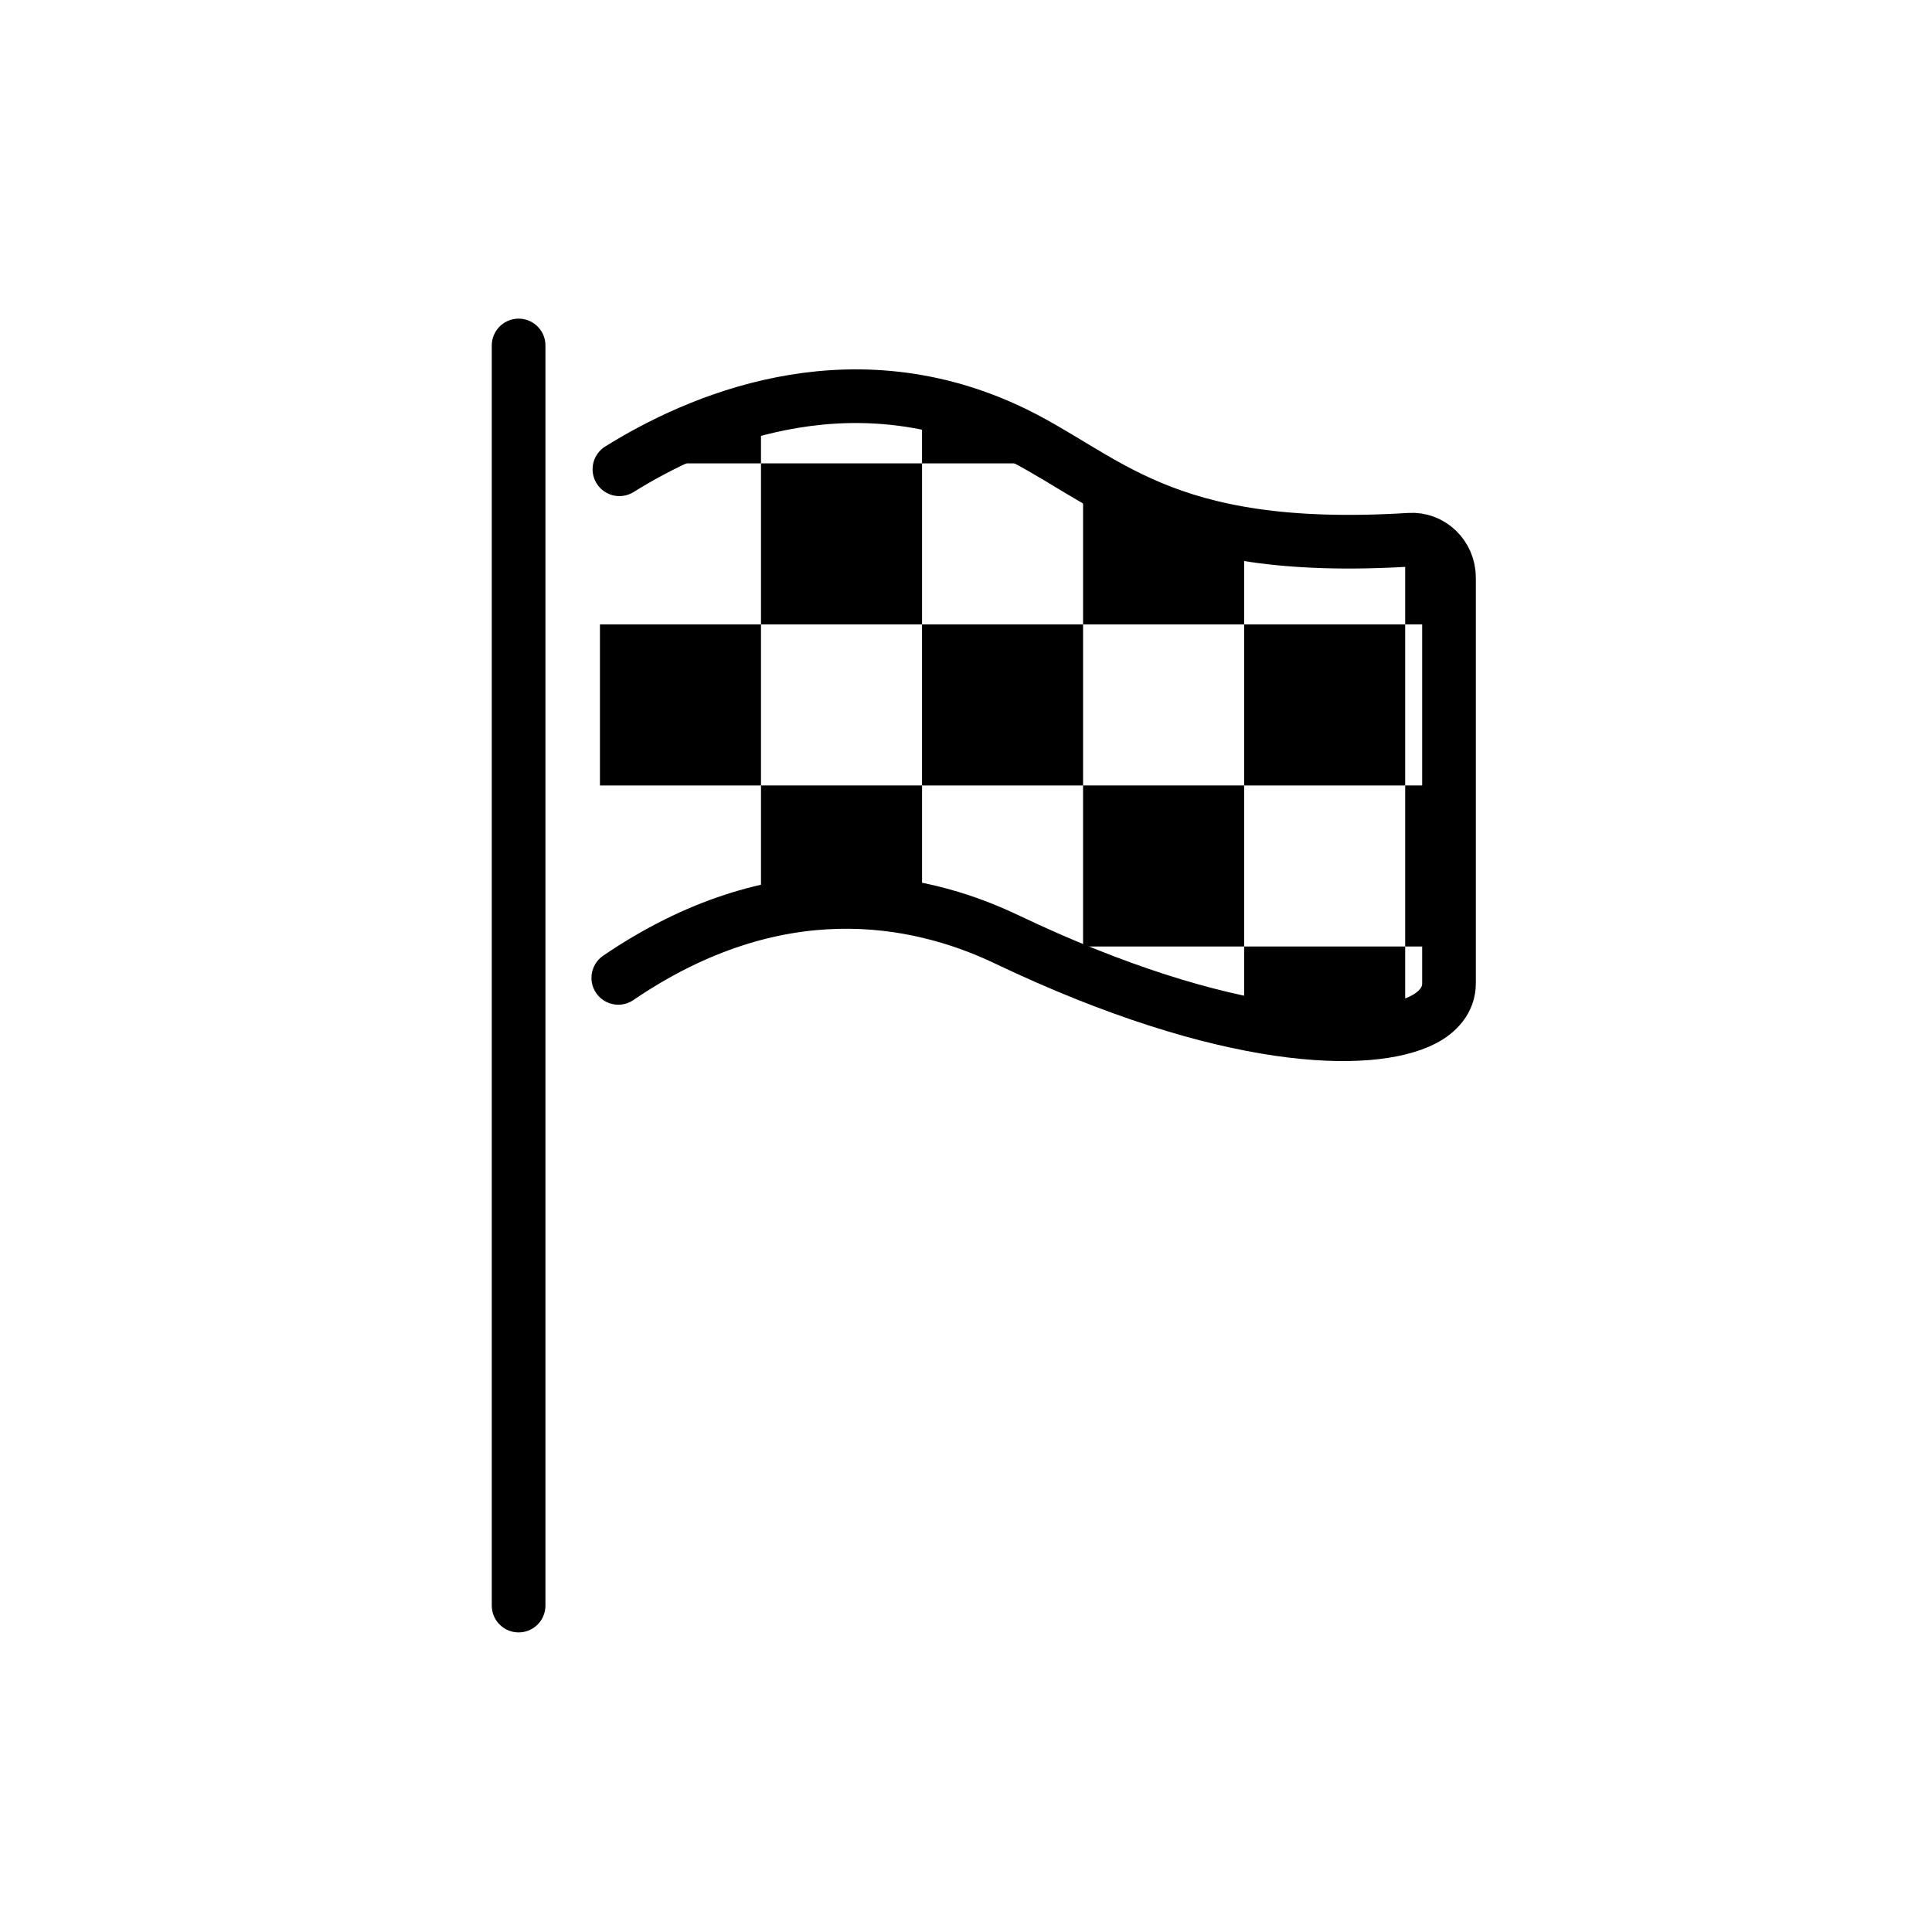
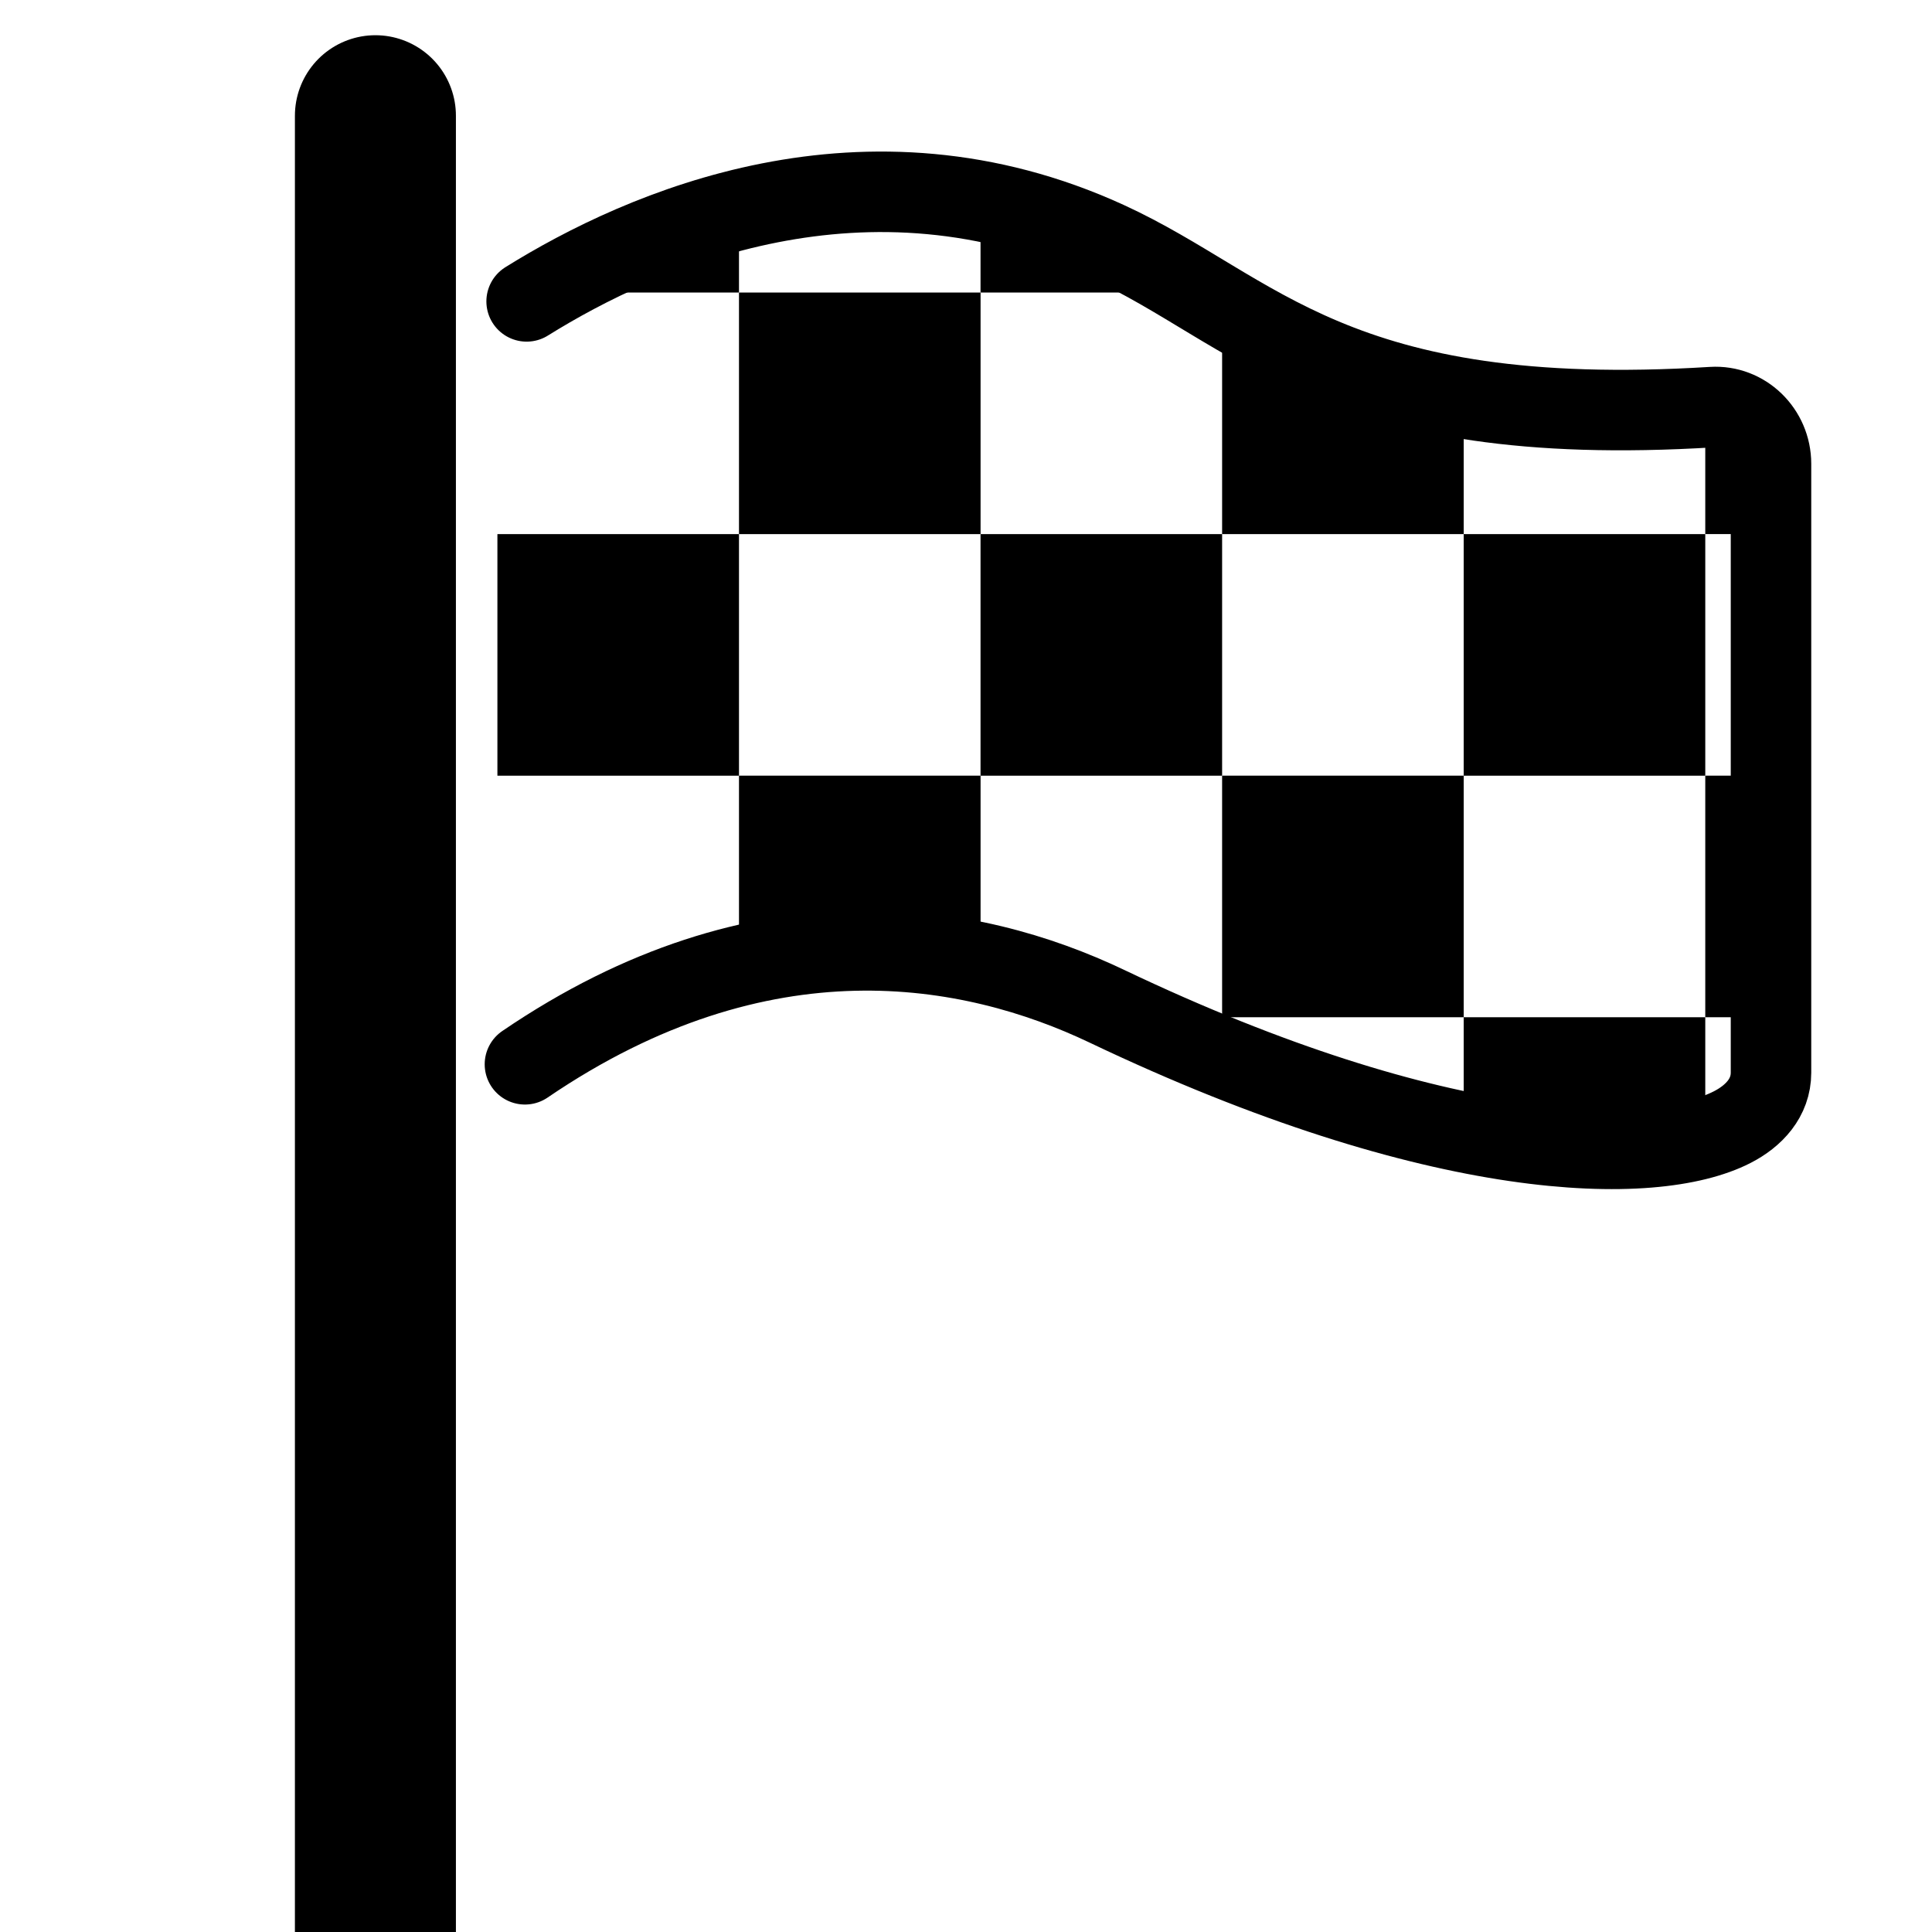
- <svg xmlns="http://www.w3.org/2000/svg" id="emoji" viewBox="0 0 72 72">
+ <svg xmlns="http://www.w3.org/2000/svg" id="emoji" viewBox="10 10 48 48">
  <g id="line">
-     <rect x="22.358" y="23.27" width="6.002" height="6.002" fill="#000000" stroke="none" />
+     <rect x="22.358" y="23.27" width="6.002" height="6.002" fill="#000000" stroke="none" stroke-width="4" />
    <rect x="28.36" y="17.268" width="6.002" height="6.002" fill="#000000" stroke="none" />
    <rect x="28.36" y="29.271" width="6.002" height="5.14" fill="#000000" stroke="none" />
    <polygon fill="#000000" stroke="none" points="28.36,17.268 22.358,17.268 23.042,16.647 28.36,16.026" />
    <polygon fill="#000000" stroke="none" points="40.363,17.268 34.361,17.268 34.361,15.649 40.363,16.621" />
    <rect x="34.361" y="23.27" width="6.002" height="6.002" fill="#000000" stroke="none" />
    <polygon fill="#000000" stroke="none" points="46.365,23.27 40.363,23.27 40.363,18.646 46.365,19.967" />
    <rect x="40.363" y="29.271" width="6.002" height="6.002" fill="#000000" stroke="none" />
    <rect x="46.365" y="23.27" width="6.002" height="6.002" fill="#000000" stroke="none" />
    <rect x="52.367" y="20.309" width="1.744" height="2.96" fill="#000000" stroke="none" />
    <rect x="52.367" y="29.271" width="1.909" height="6.002" fill="#000000" stroke="none" />
    <rect x="46.365" y="35.273" width="6.002" height="3.474" fill="#000000" stroke="none" />
    <path fill="none" stroke="#000000" stroke-linecap="round" stroke-linejoin="round" stroke-miterlimit="10" stroke-width="2" d="M23.084,17.488C25.969,15.69,31.506,13.255,37.5,16c3.689,1.689,5.634,4.698,15.04,4.114 C53.329,20.065,54,20.711,54,21.525c0,3.303,0,11.139,0,15.125c0,0.623-0.423,1.077-0.965,1.354 C51.088,39,45.764,38.939,37.5,35c-3.365-1.604-8.57-2.568-14.458,1.442" />
-     <line x1="19.327" x2="19.327" y1="12.875" y2="59.835" fill="none" stroke="#000000" stroke-linecap="round" stroke-miterlimit="10" stroke-width="2" />
+     <line x1="19.327" x2="19.327" y1="12.875" y2="59.835" fill="none" stroke="#000000" stroke-linecap="round" stroke-miterlimit="10" stroke-width="4" />
  </g>
</svg>
